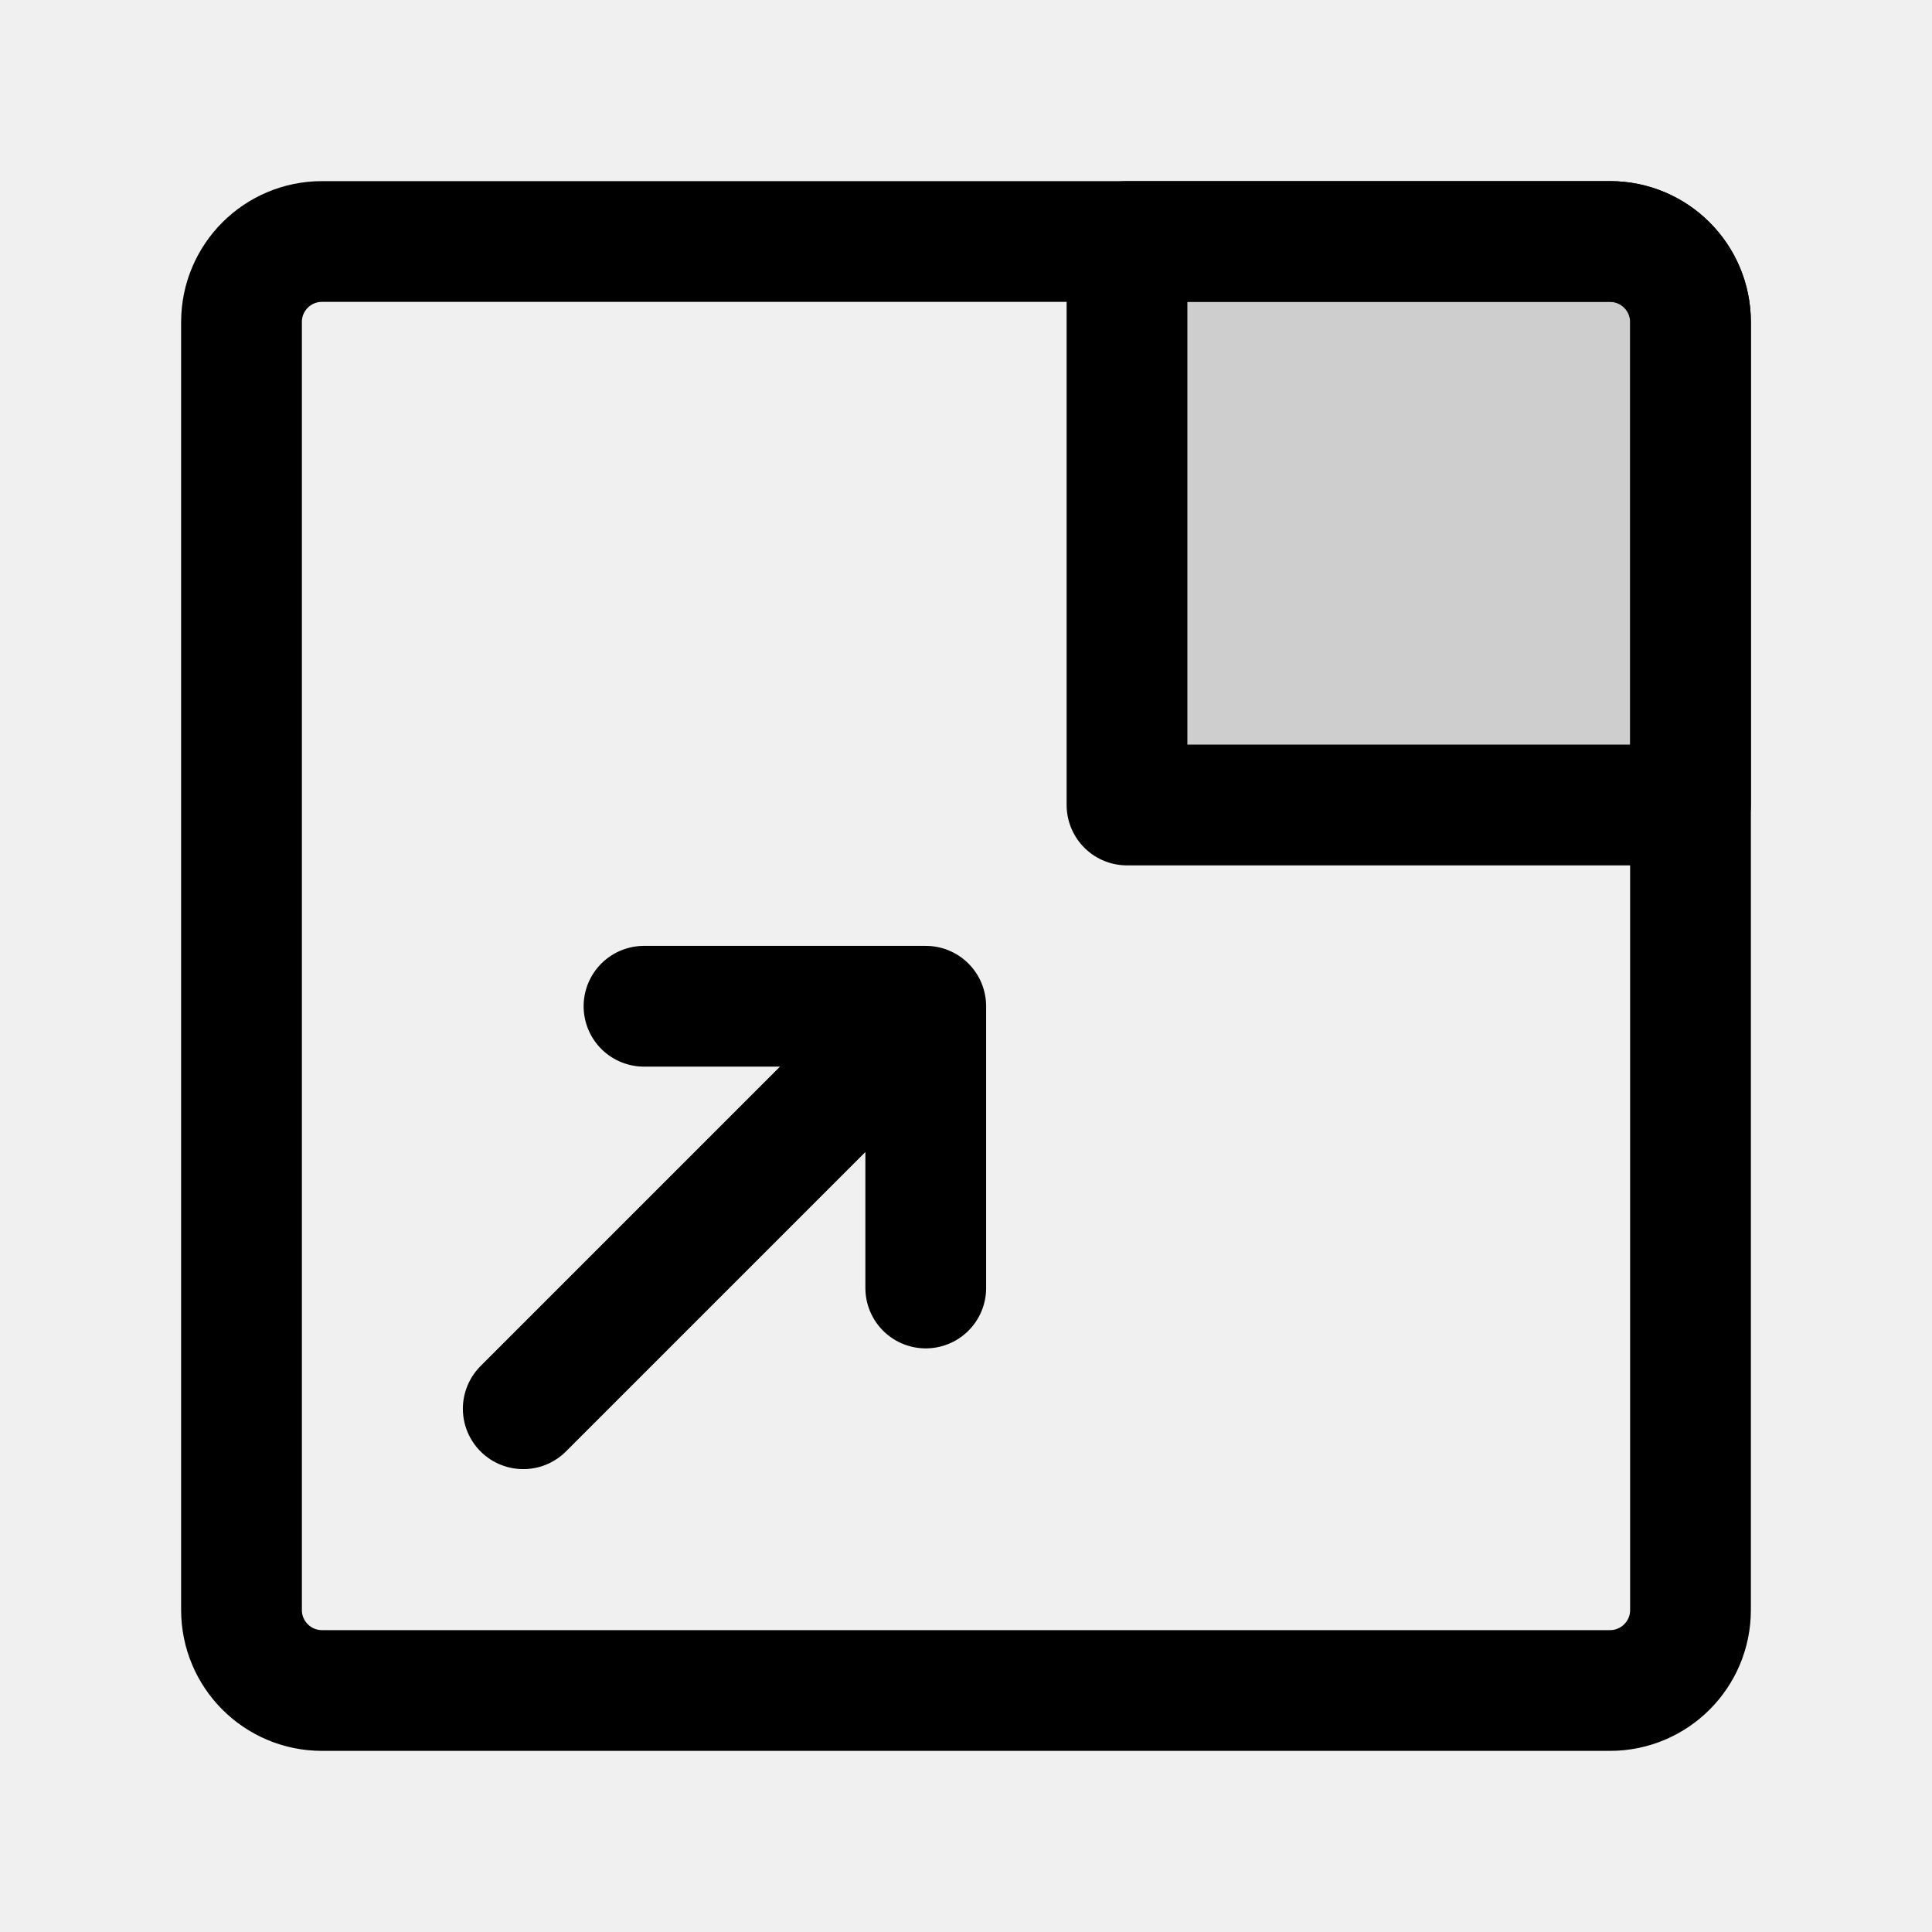
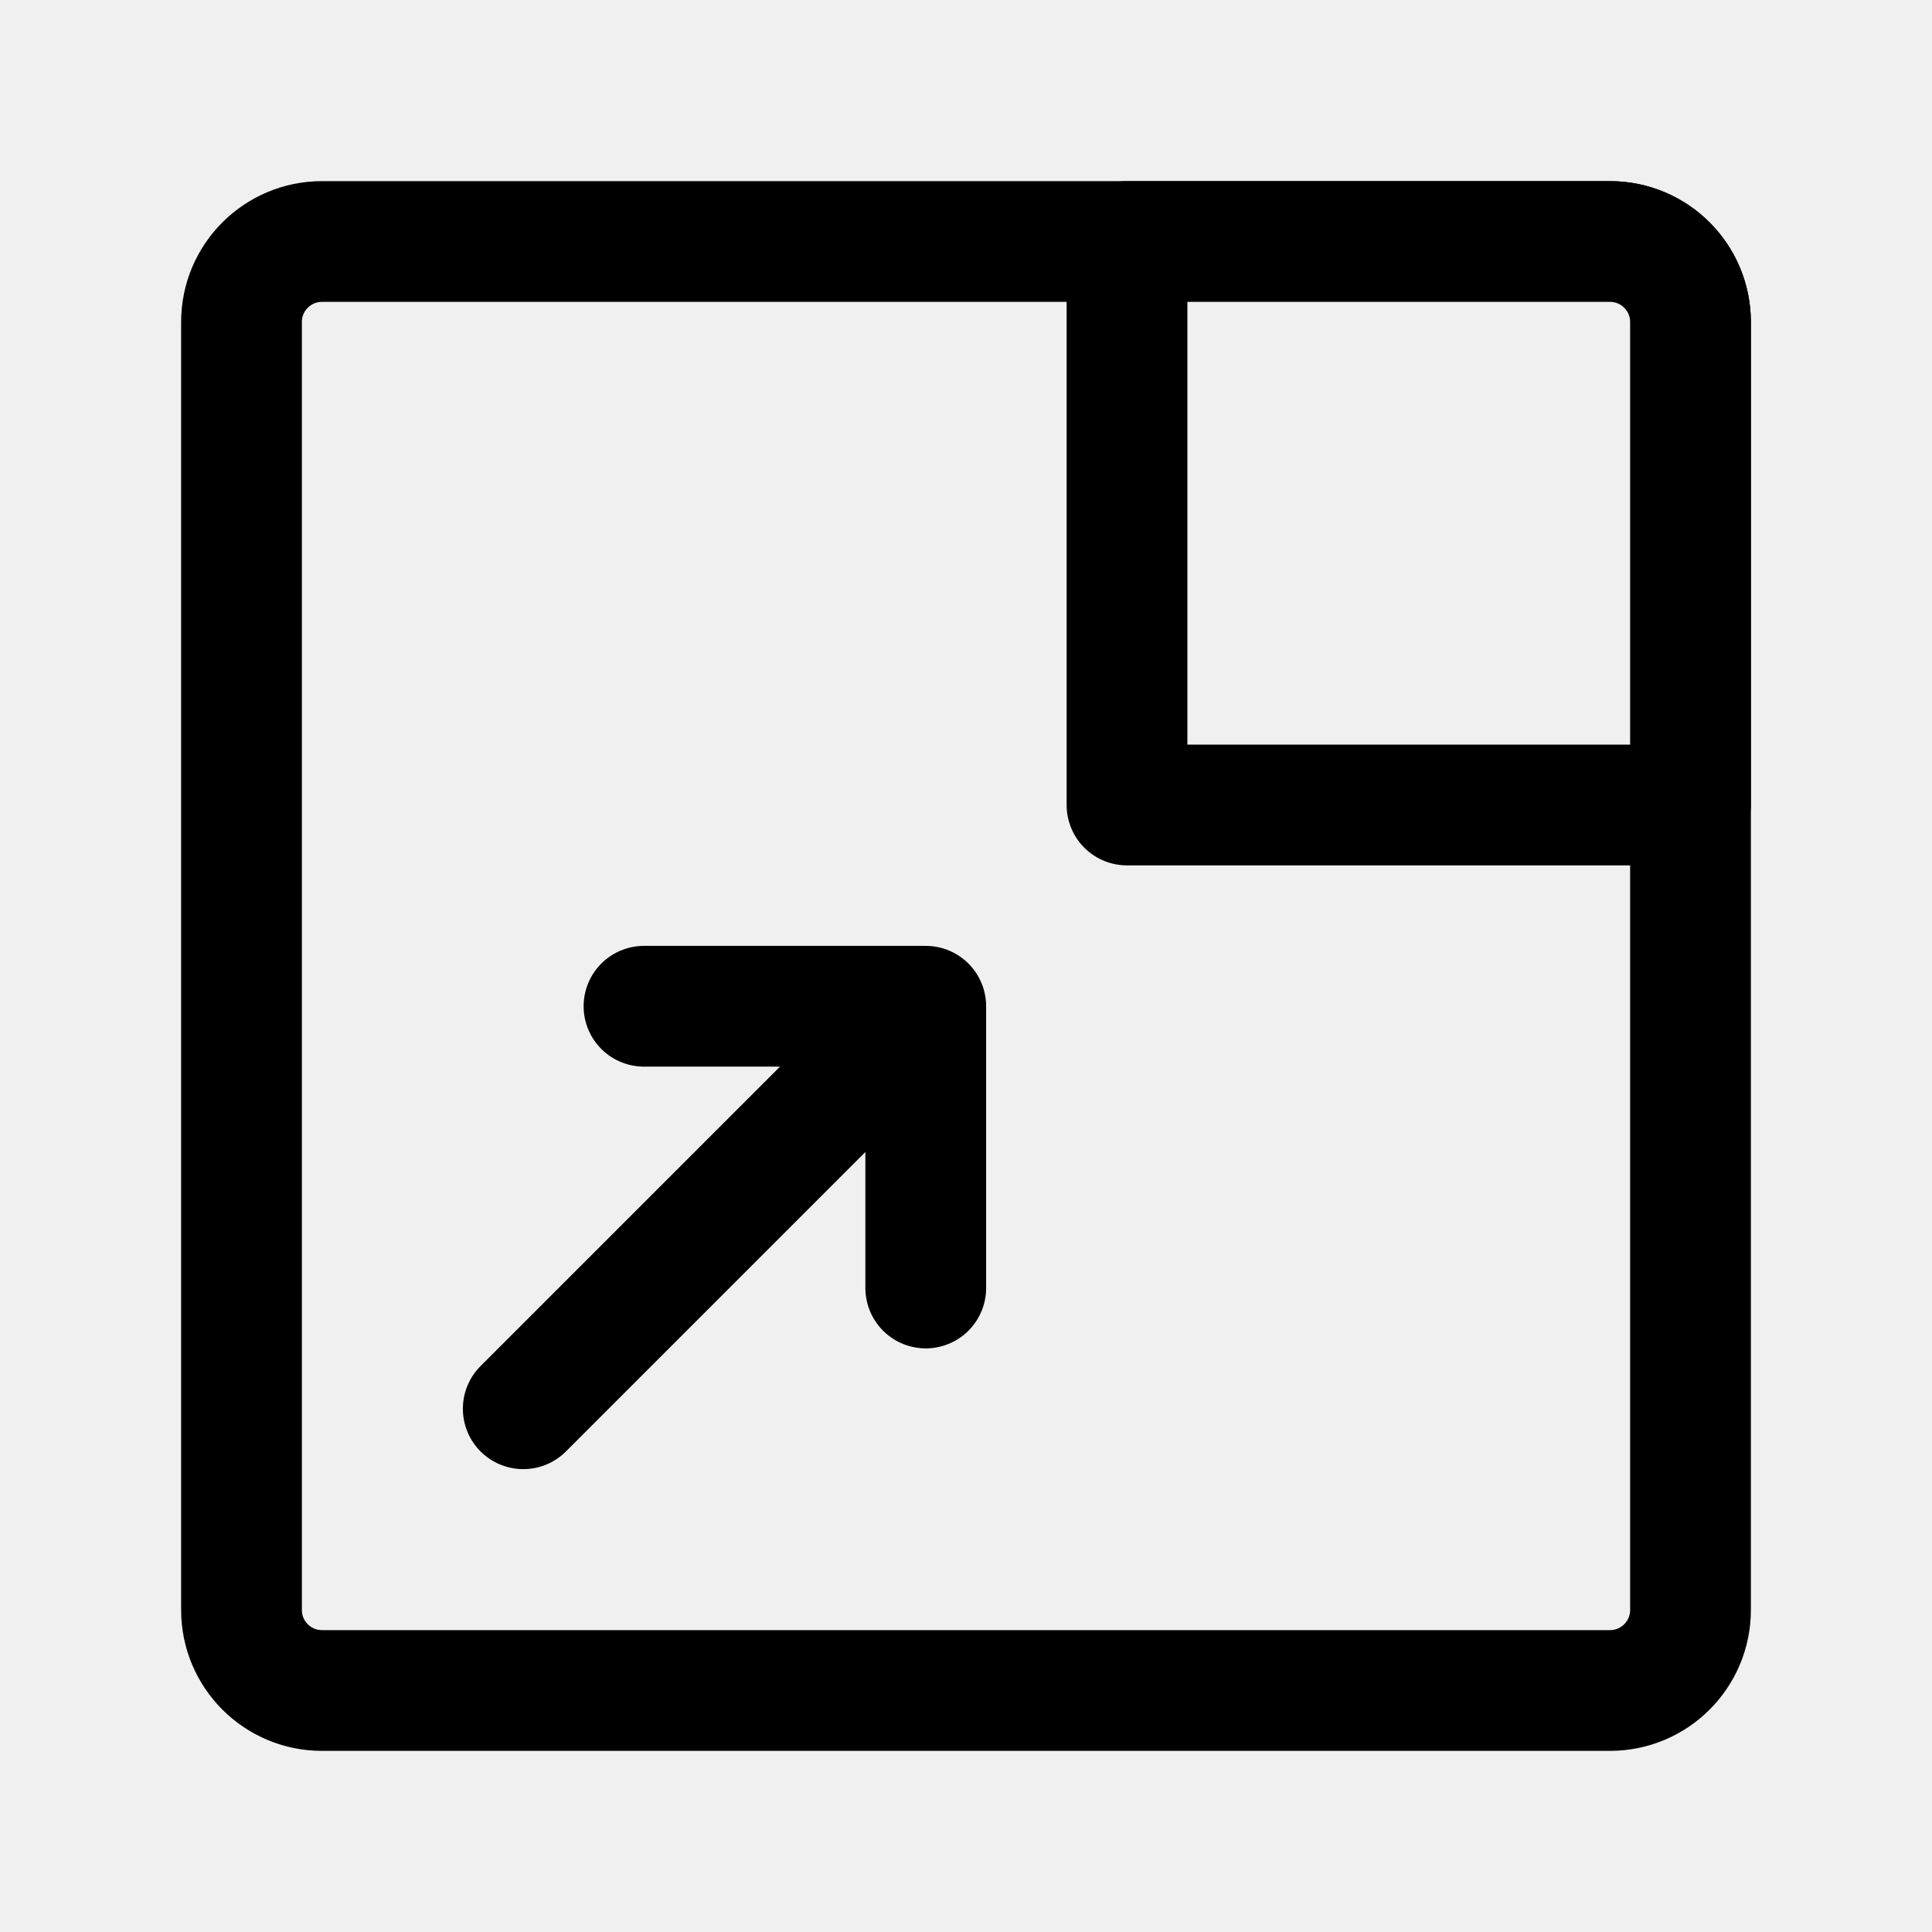
<svg xmlns="http://www.w3.org/2000/svg" width="1em" height="1em" viewBox="0 0 48 48">
  <defs>
    <mask id="ixpansion">
      <g fill="none" stroke="#fff" stroke-linecap="round" stroke-linejoin="round" stroke-width="3">
        <path d="M8 42h32a2 2 0 0 0 2-2V8a2 2 0 0 0-2-2H8a2 2 0 0 0-2 2v32a2 2 0 0 0 2 2" />
-         <path fill="rgba(85,85,85,0.428)" fillRule="evenodd" d="M42 8a2 2 0 0 0-2-2H28v14h14z" clipRule="evenodd">
+         <path fill="currentColor" fillRule="evenodd" d="M42 8a2 2 0 0 0-2-2H28v14h14z" clipRule="evenodd">
        </path>
        <path d="m13 35l10-10m0 0v7m0-7h-7" />
      </g>
    </mask>
  </defs>
  <path fill="currentColor" d="M0 0h48v48H0z" mask="url(#ixpansion)" />
</svg>
